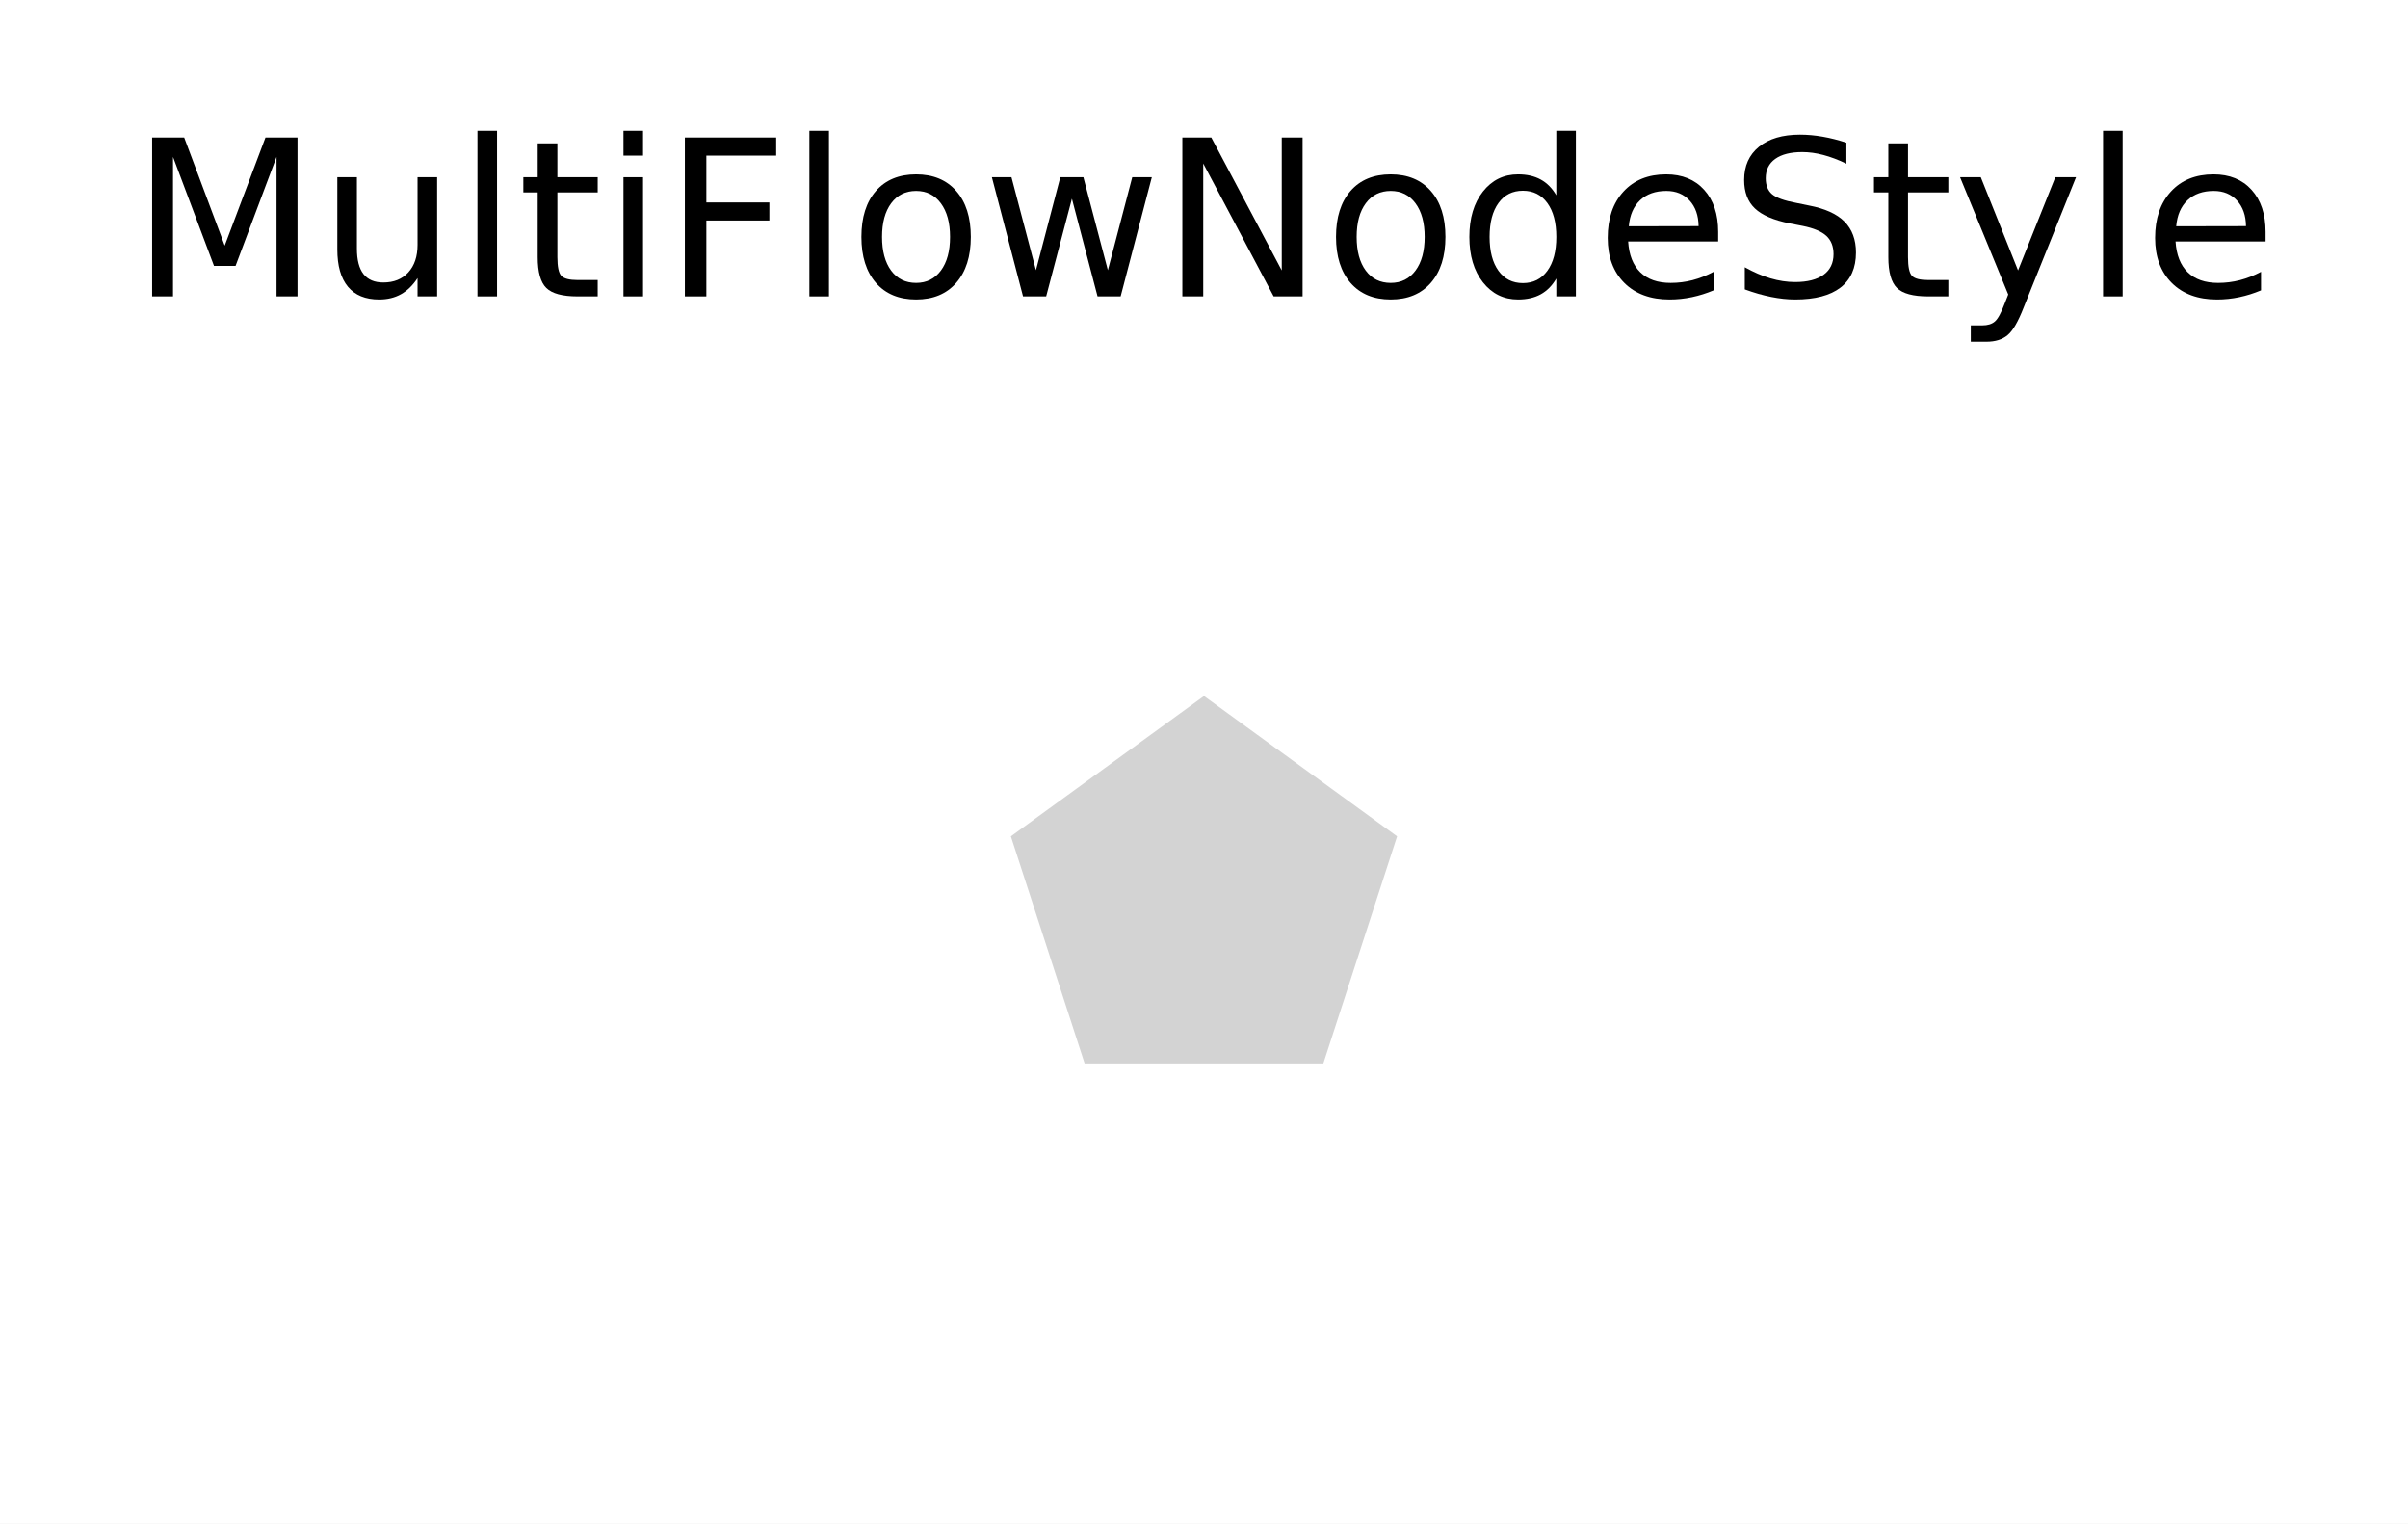
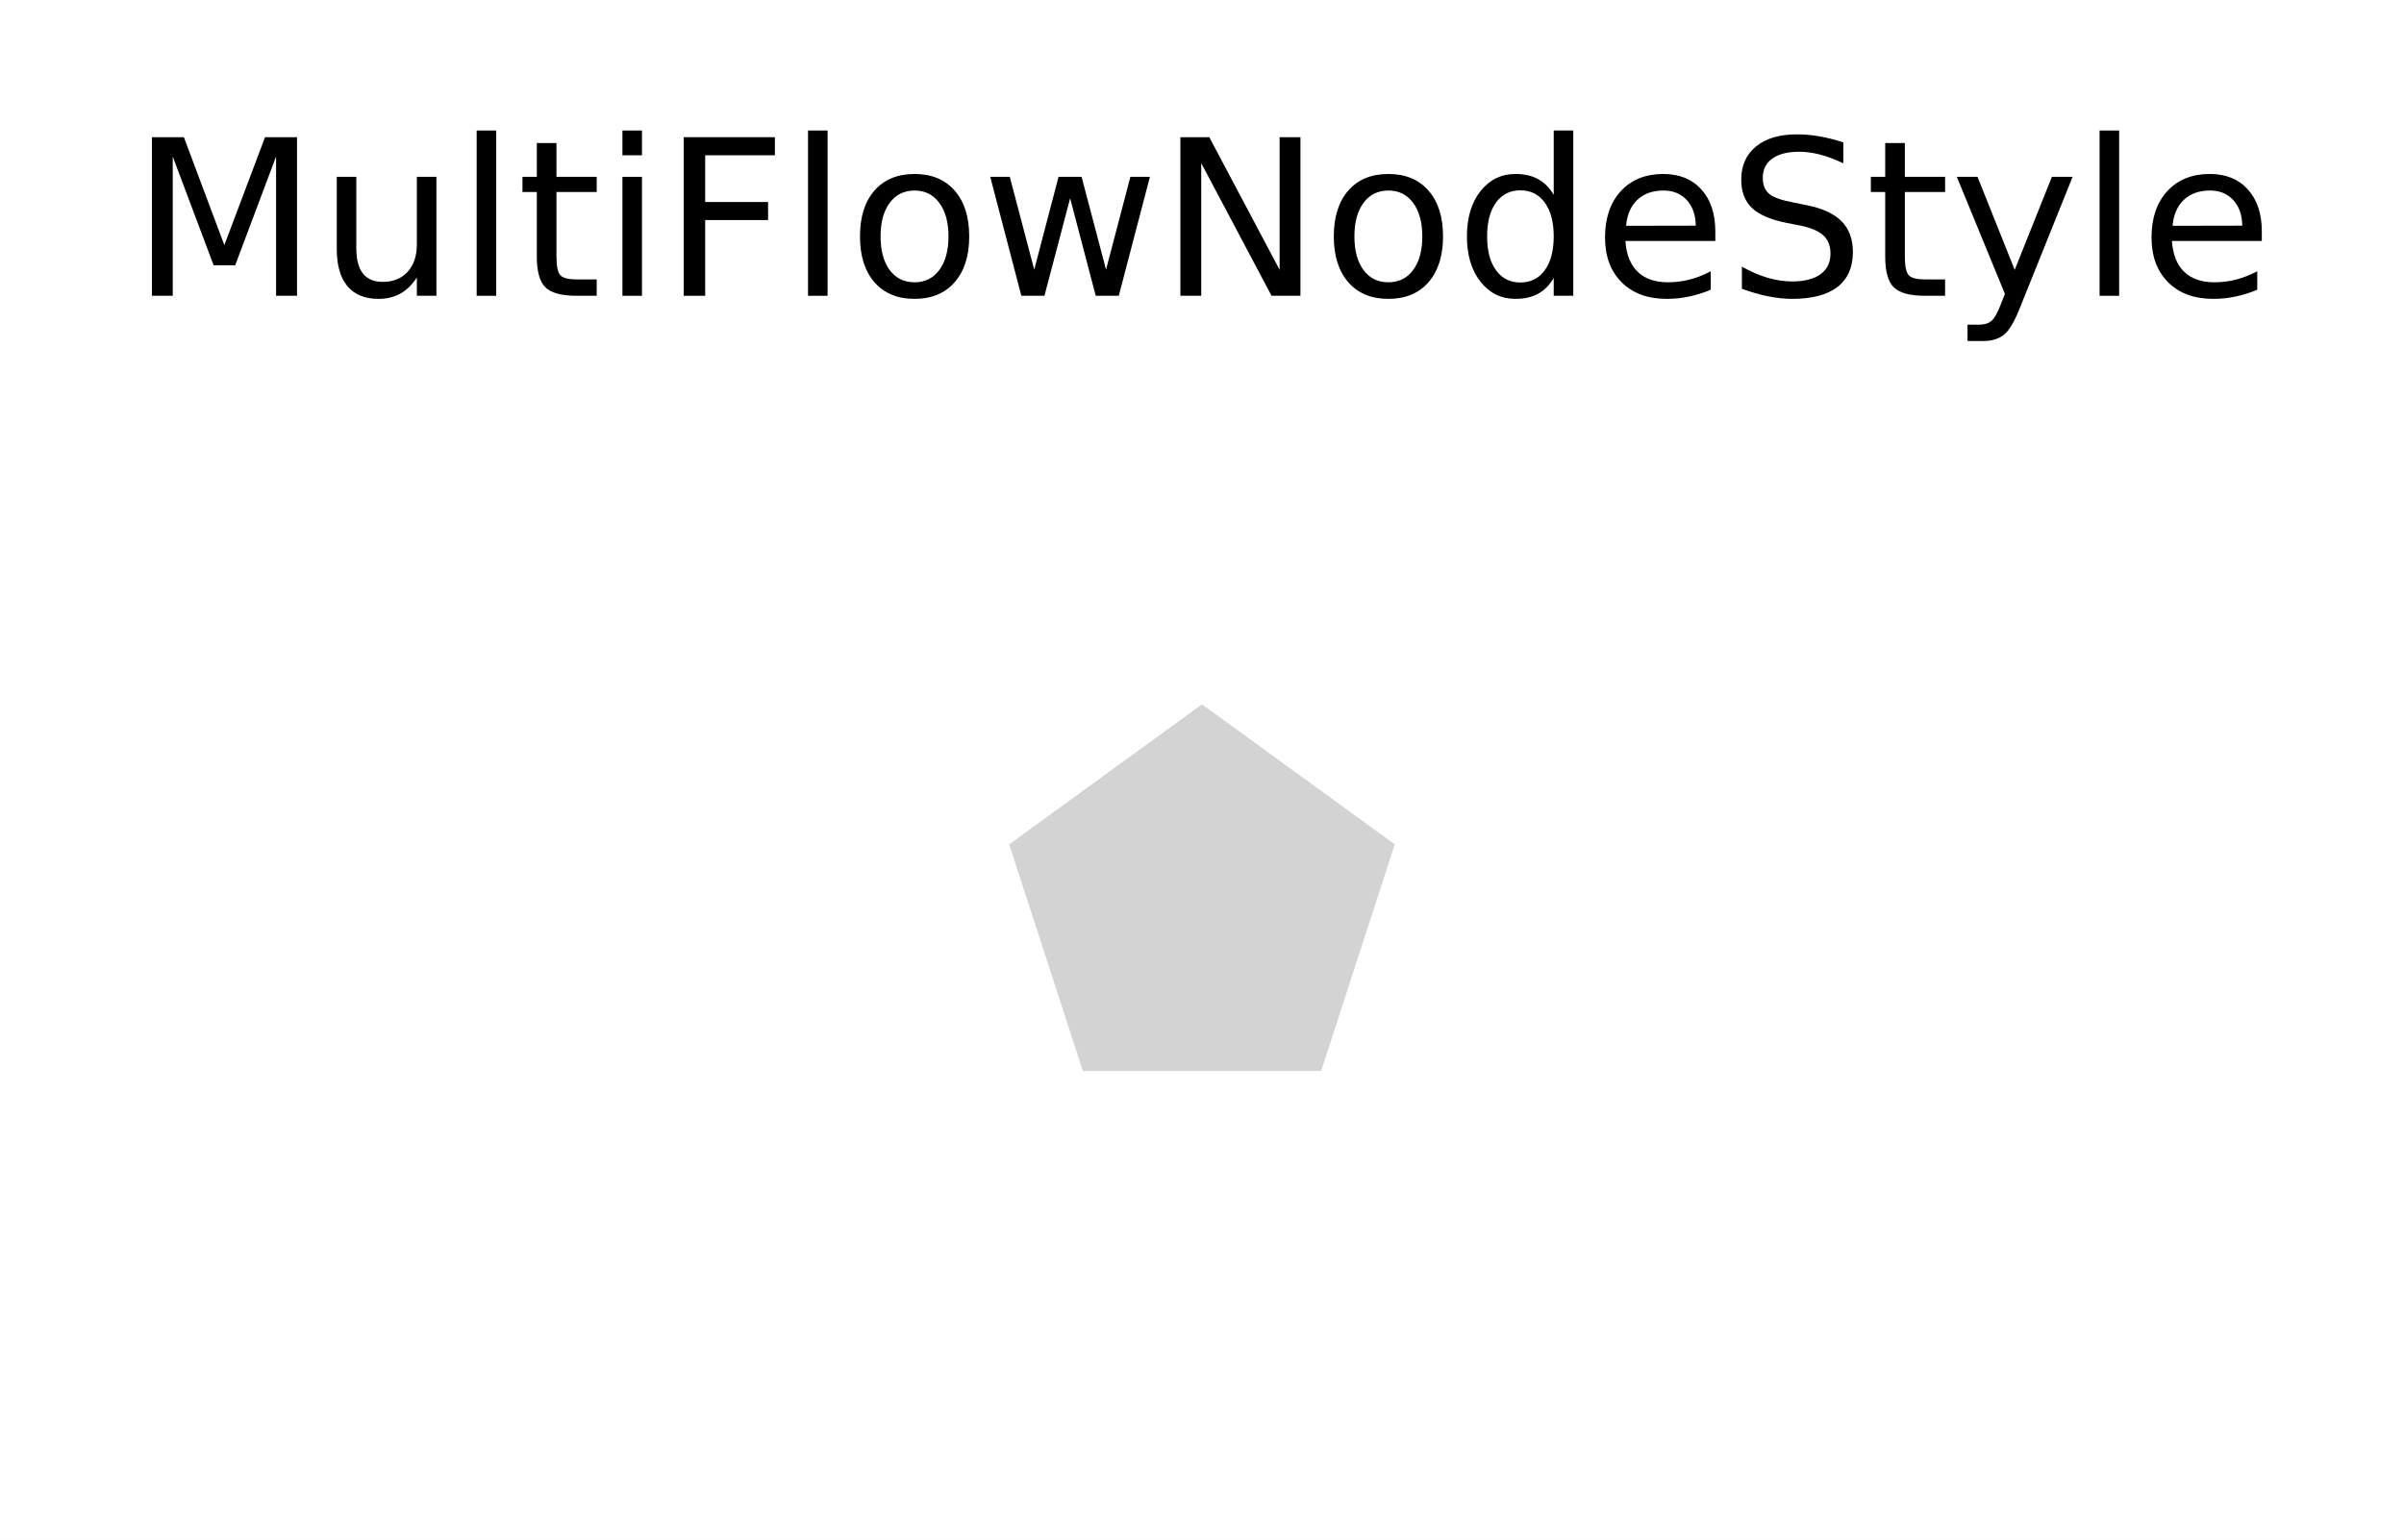
- <svg xmlns="http://www.w3.org/2000/svg" xmlns:xlink="http://www.w3.org/1999/xlink" width="132.587pt" height="83.878pt" viewBox="0 0 132.587 83.878" version="1.1">
+ <svg xmlns="http://www.w3.org/2000/svg" xmlns:xlink="http://www.w3.org/1999/xlink" width="132.587pt" height="84.958pt" viewBox="0 0 132.587 84.958" version="1.1">
  <defs>
    <style type="text/css">*{stroke-linejoin: round; stroke-linecap: butt}</style>
  </defs>
  <g id="figure_1">
    <g id="patch_1">
-       <path d="M 0 83.878  L 132.587 83.878  L 132.587 0  L 0 0  z " style="fill: #ffffff" />
+       <path d="M 0 84.958  L 132.587 84.958  L 132.587 0  L 0 0  z " style="fill: #ffffff" />
    </g>
    <g id="axes_1">
      <g id="PathCollection_1">
        <defs>
-           <path id="m0d3ad877f8" d="M 0 -11.18  L -10.633 -3.455  L -6.572 9.045  L 6.572 9.045  L 10.633 -3.455  z " />
+           <path id="m77c7b84283" d="M 0 -11.18  L -10.633 -3.455  L -6.572 9.045  L 6.572 9.045  L 10.633 -3.455  z " />
        </defs>
-         <g clip-path="url(#p0fc015b1d1)">
-           <use xlink:href="#m0d3ad877f8" x="66.293" y="49.498" style="fill: #d3d3d3" />
+         <g clip-path="url(#pd173f5e356)">
+           <use xlink:href="#m77c7b84283" x="66.293" y="50.038" style="fill: #d3d3d3" />
        </g>
      </g>
      <g id="text_1">
        <g transform="translate(7.2 16.31812) scale(0.12 -0.12)">
          <defs>
            <path id="DejaVuSans-4d" d="M 628 4666  L 1569 4666  L 2759 1491  L 3956 4666  L 4897 4666  L 4897 0  L 4281 0  L 4281 4097  L 3078 897  L 2444 897  L 1241 4097  L 1241 0  L 628 0  L 628 4666  z " transform="scale(0.015625)" />
            <path id="DejaVuSans-75" d="M 544 1381  L 544 3500  L 1119 3500  L 1119 1403  Q 1119 906 1312 657  Q 1506 409 1894 409  Q 2359 409 2629 706  Q 2900 1003 2900 1516  L 2900 3500  L 3475 3500  L 3475 0  L 2900 0  L 2900 538  Q 2691 219 2414 64  Q 2138 -91 1772 -91  Q 1169 -91 856 284  Q 544 659 544 1381  z M 1991 3584  L 1991 3584  z " transform="scale(0.015625)" />
            <path id="DejaVuSans-6c" d="M 603 4863  L 1178 4863  L 1178 0  L 603 0  L 603 4863  z " transform="scale(0.015625)" />
            <path id="DejaVuSans-74" d="M 1172 4494  L 1172 3500  L 2356 3500  L 2356 3053  L 1172 3053  L 1172 1153  Q 1172 725 1289 603  Q 1406 481 1766 481  L 2356 481  L 2356 0  L 1766 0  Q 1100 0 847 248  Q 594 497 594 1153  L 594 3053  L 172 3053  L 172 3500  L 594 3500  L 594 4494  L 1172 4494  z " transform="scale(0.015625)" />
            <path id="DejaVuSans-69" d="M 603 3500  L 1178 3500  L 1178 0  L 603 0  L 603 3500  z M 603 4863  L 1178 4863  L 1178 4134  L 603 4134  L 603 4863  z " transform="scale(0.015625)" />
            <path id="DejaVuSans-46" d="M 628 4666  L 3309 4666  L 3309 4134  L 1259 4134  L 1259 2759  L 3109 2759  L 3109 2228  L 1259 2228  L 1259 0  L 628 0  L 628 4666  z " transform="scale(0.015625)" />
            <path id="DejaVuSans-6f" d="M 1959 3097  Q 1497 3097 1228 2736  Q 959 2375 959 1747  Q 959 1119 1226 758  Q 1494 397 1959 397  Q 2419 397 2687 759  Q 2956 1122 2956 1747  Q 2956 2369 2687 2733  Q 2419 3097 1959 3097  z M 1959 3584  Q 2709 3584 3137 3096  Q 3566 2609 3566 1747  Q 3566 888 3137 398  Q 2709 -91 1959 -91  Q 1206 -91 779 398  Q 353 888 353 1747  Q 353 2609 779 3096  Q 1206 3584 1959 3584  z " transform="scale(0.015625)" />
            <path id="DejaVuSans-77" d="M 269 3500  L 844 3500  L 1563 769  L 2278 3500  L 2956 3500  L 3675 769  L 4391 3500  L 4966 3500  L 4050 0  L 3372 0  L 2619 2869  L 1863 0  L 1184 0  L 269 3500  z " transform="scale(0.015625)" />
            <path id="DejaVuSans-4e" d="M 628 4666  L 1478 4666  L 3547 763  L 3547 4666  L 4159 4666  L 4159 0  L 3309 0  L 1241 3903  L 1241 0  L 628 0  L 628 4666  z " transform="scale(0.015625)" />
            <path id="DejaVuSans-64" d="M 2906 2969  L 2906 4863  L 3481 4863  L 3481 0  L 2906 0  L 2906 525  Q 2725 213 2448 61  Q 2172 -91 1784 -91  Q 1150 -91 751 415  Q 353 922 353 1747  Q 353 2572 751 3078  Q 1150 3584 1784 3584  Q 2172 3584 2448 3432  Q 2725 3281 2906 2969  z M 947 1747  Q 947 1113 1208 752  Q 1469 391 1925 391  Q 2381 391 2643 752  Q 2906 1113 2906 1747  Q 2906 2381 2643 2742  Q 2381 3103 1925 3103  Q 1469 3103 1208 2742  Q 947 2381 947 1747  z " transform="scale(0.015625)" />
            <path id="DejaVuSans-65" d="M 3597 1894  L 3597 1613  L 953 1613  Q 991 1019 1311 708  Q 1631 397 2203 397  Q 2534 397 2845 478  Q 3156 559 3463 722  L 3463 178  Q 3153 47 2828 -22  Q 2503 -91 2169 -91  Q 1331 -91 842 396  Q 353 884 353 1716  Q 353 2575 817 3079  Q 1281 3584 2069 3584  Q 2775 3584 3186 3129  Q 3597 2675 3597 1894  z M 3022 2063  Q 3016 2534 2758 2815  Q 2500 3097 2075 3097  Q 1594 3097 1305 2825  Q 1016 2553 972 2059  L 3022 2063  z " transform="scale(0.015625)" />
            <path id="DejaVuSans-53" d="M 3425 4513  L 3425 3897  Q 3066 4069 2747 4153  Q 2428 4238 2131 4238  Q 1616 4238 1336 4038  Q 1056 3838 1056 3469  Q 1056 3159 1242 3001  Q 1428 2844 1947 2747  L 2328 2669  Q 3034 2534 3370 2195  Q 3706 1856 3706 1288  Q 3706 609 3251 259  Q 2797 -91 1919 -91  Q 1588 -91 1214 -16  Q 841 59 441 206  L 441 856  Q 825 641 1194 531  Q 1563 422 1919 422  Q 2459 422 2753 634  Q 3047 847 3047 1241  Q 3047 1584 2836 1778  Q 2625 1972 2144 2069  L 1759 2144  Q 1053 2284 737 2584  Q 422 2884 422 3419  Q 422 4038 858 4394  Q 1294 4750 2059 4750  Q 2388 4750 2728 4690  Q 3069 4631 3425 4513  z " transform="scale(0.015625)" />
            <path id="DejaVuSans-79" d="M 2059 -325  Q 1816 -950 1584 -1140  Q 1353 -1331 966 -1331  L 506 -1331  L 506 -850  L 844 -850  Q 1081 -850 1212 -737  Q 1344 -625 1503 -206  L 1606 56  L 191 3500  L 800 3500  L 1894 763  L 2988 3500  L 3597 3500  L 2059 -325  z " transform="scale(0.015625)" />
          </defs>
          <use xlink:href="#DejaVuSans-4d" />
          <use xlink:href="#DejaVuSans-75" x="86.279" />
          <use xlink:href="#DejaVuSans-6c" x="149.658" />
          <use xlink:href="#DejaVuSans-74" x="177.441" />
          <use xlink:href="#DejaVuSans-69" x="216.65" />
          <use xlink:href="#DejaVuSans-46" x="244.434" />
          <use xlink:href="#DejaVuSans-6c" x="301.953" />
          <use xlink:href="#DejaVuSans-6f" x="329.736" />
          <use xlink:href="#DejaVuSans-77" x="390.918" />
          <use xlink:href="#DejaVuSans-4e" x="472.705" />
          <use xlink:href="#DejaVuSans-6f" x="547.51" />
          <use xlink:href="#DejaVuSans-64" x="608.691" />
          <use xlink:href="#DejaVuSans-65" x="672.168" />
          <use xlink:href="#DejaVuSans-53" x="733.691" />
          <use xlink:href="#DejaVuSans-74" x="797.168" />
          <use xlink:href="#DejaVuSans-79" x="836.377" />
          <use xlink:href="#DejaVuSans-6c" x="895.557" />
          <use xlink:href="#DejaVuSans-65" x="923.34" />
        </g>
      </g>
    </g>
  </g>
  <defs>
-     <clipPath id="p0fc015b1d1">
-       <rect x="38.393" y="22.318" width="55.8" height="54.36" />
+     <clipPath id="pd173f5e356">
+       <rect x="38.393" y="22.318" width="55.8" height="55.44" />
    </clipPath>
  </defs>
</svg>
